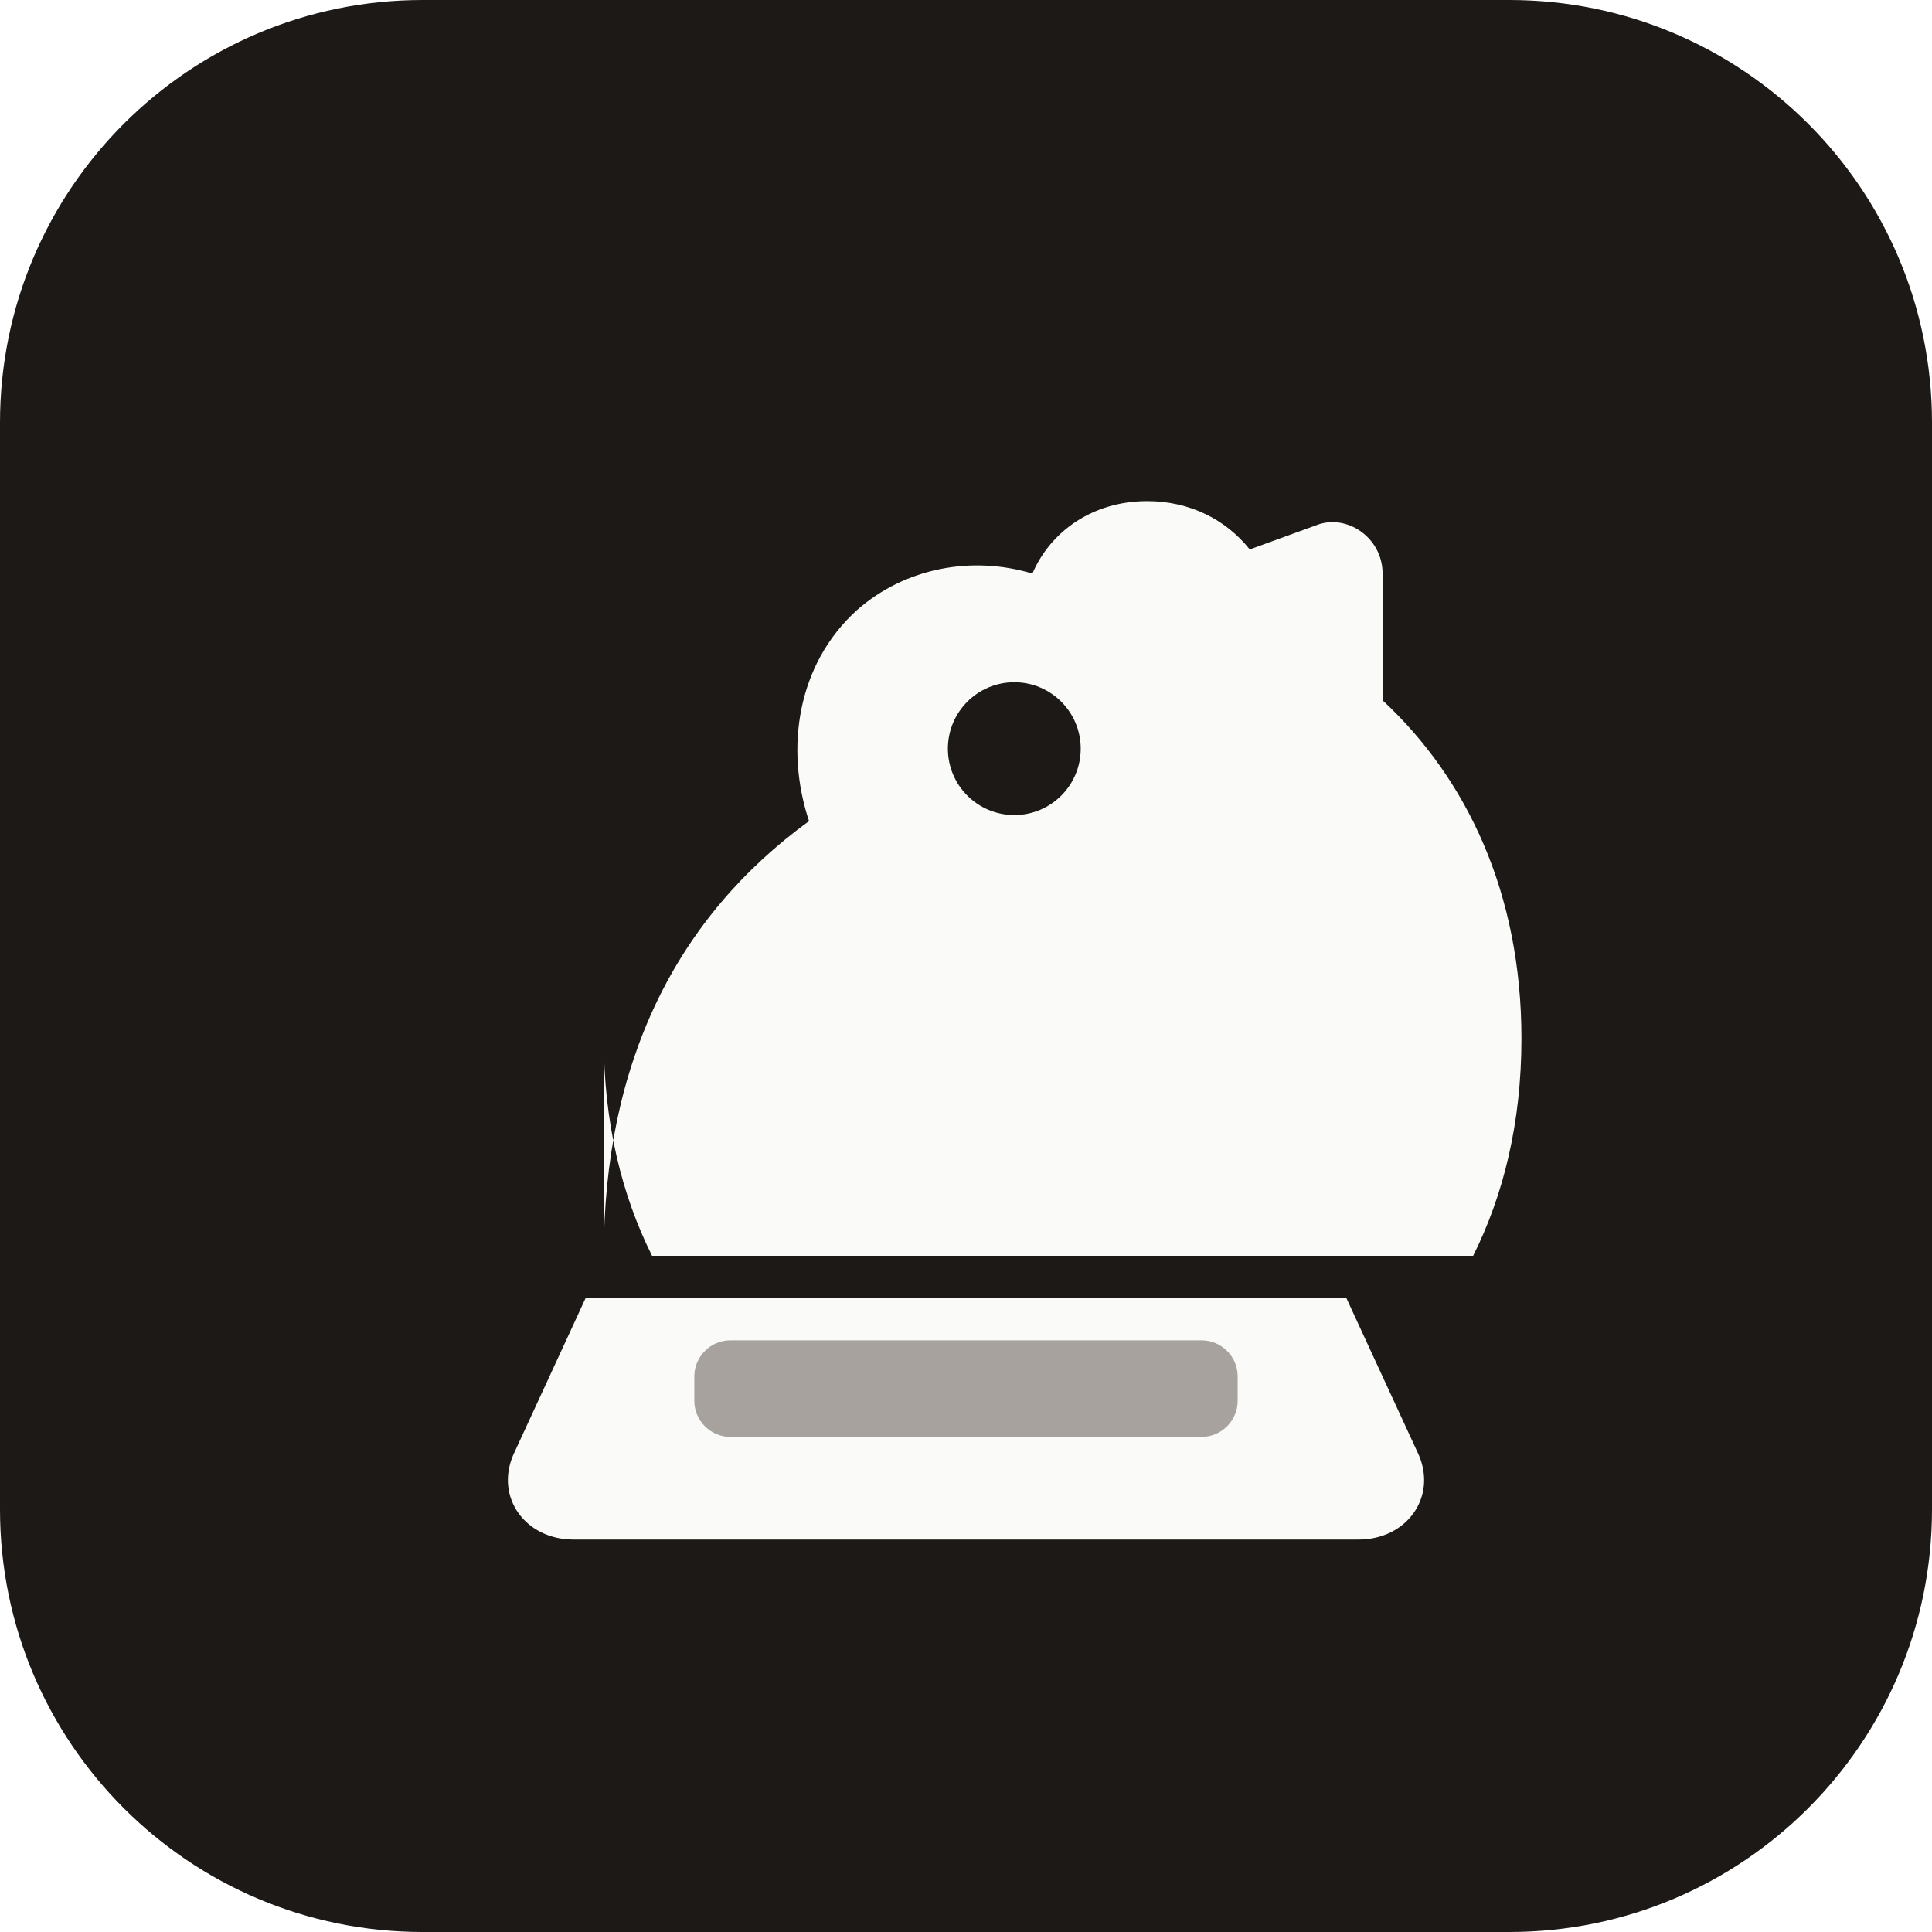
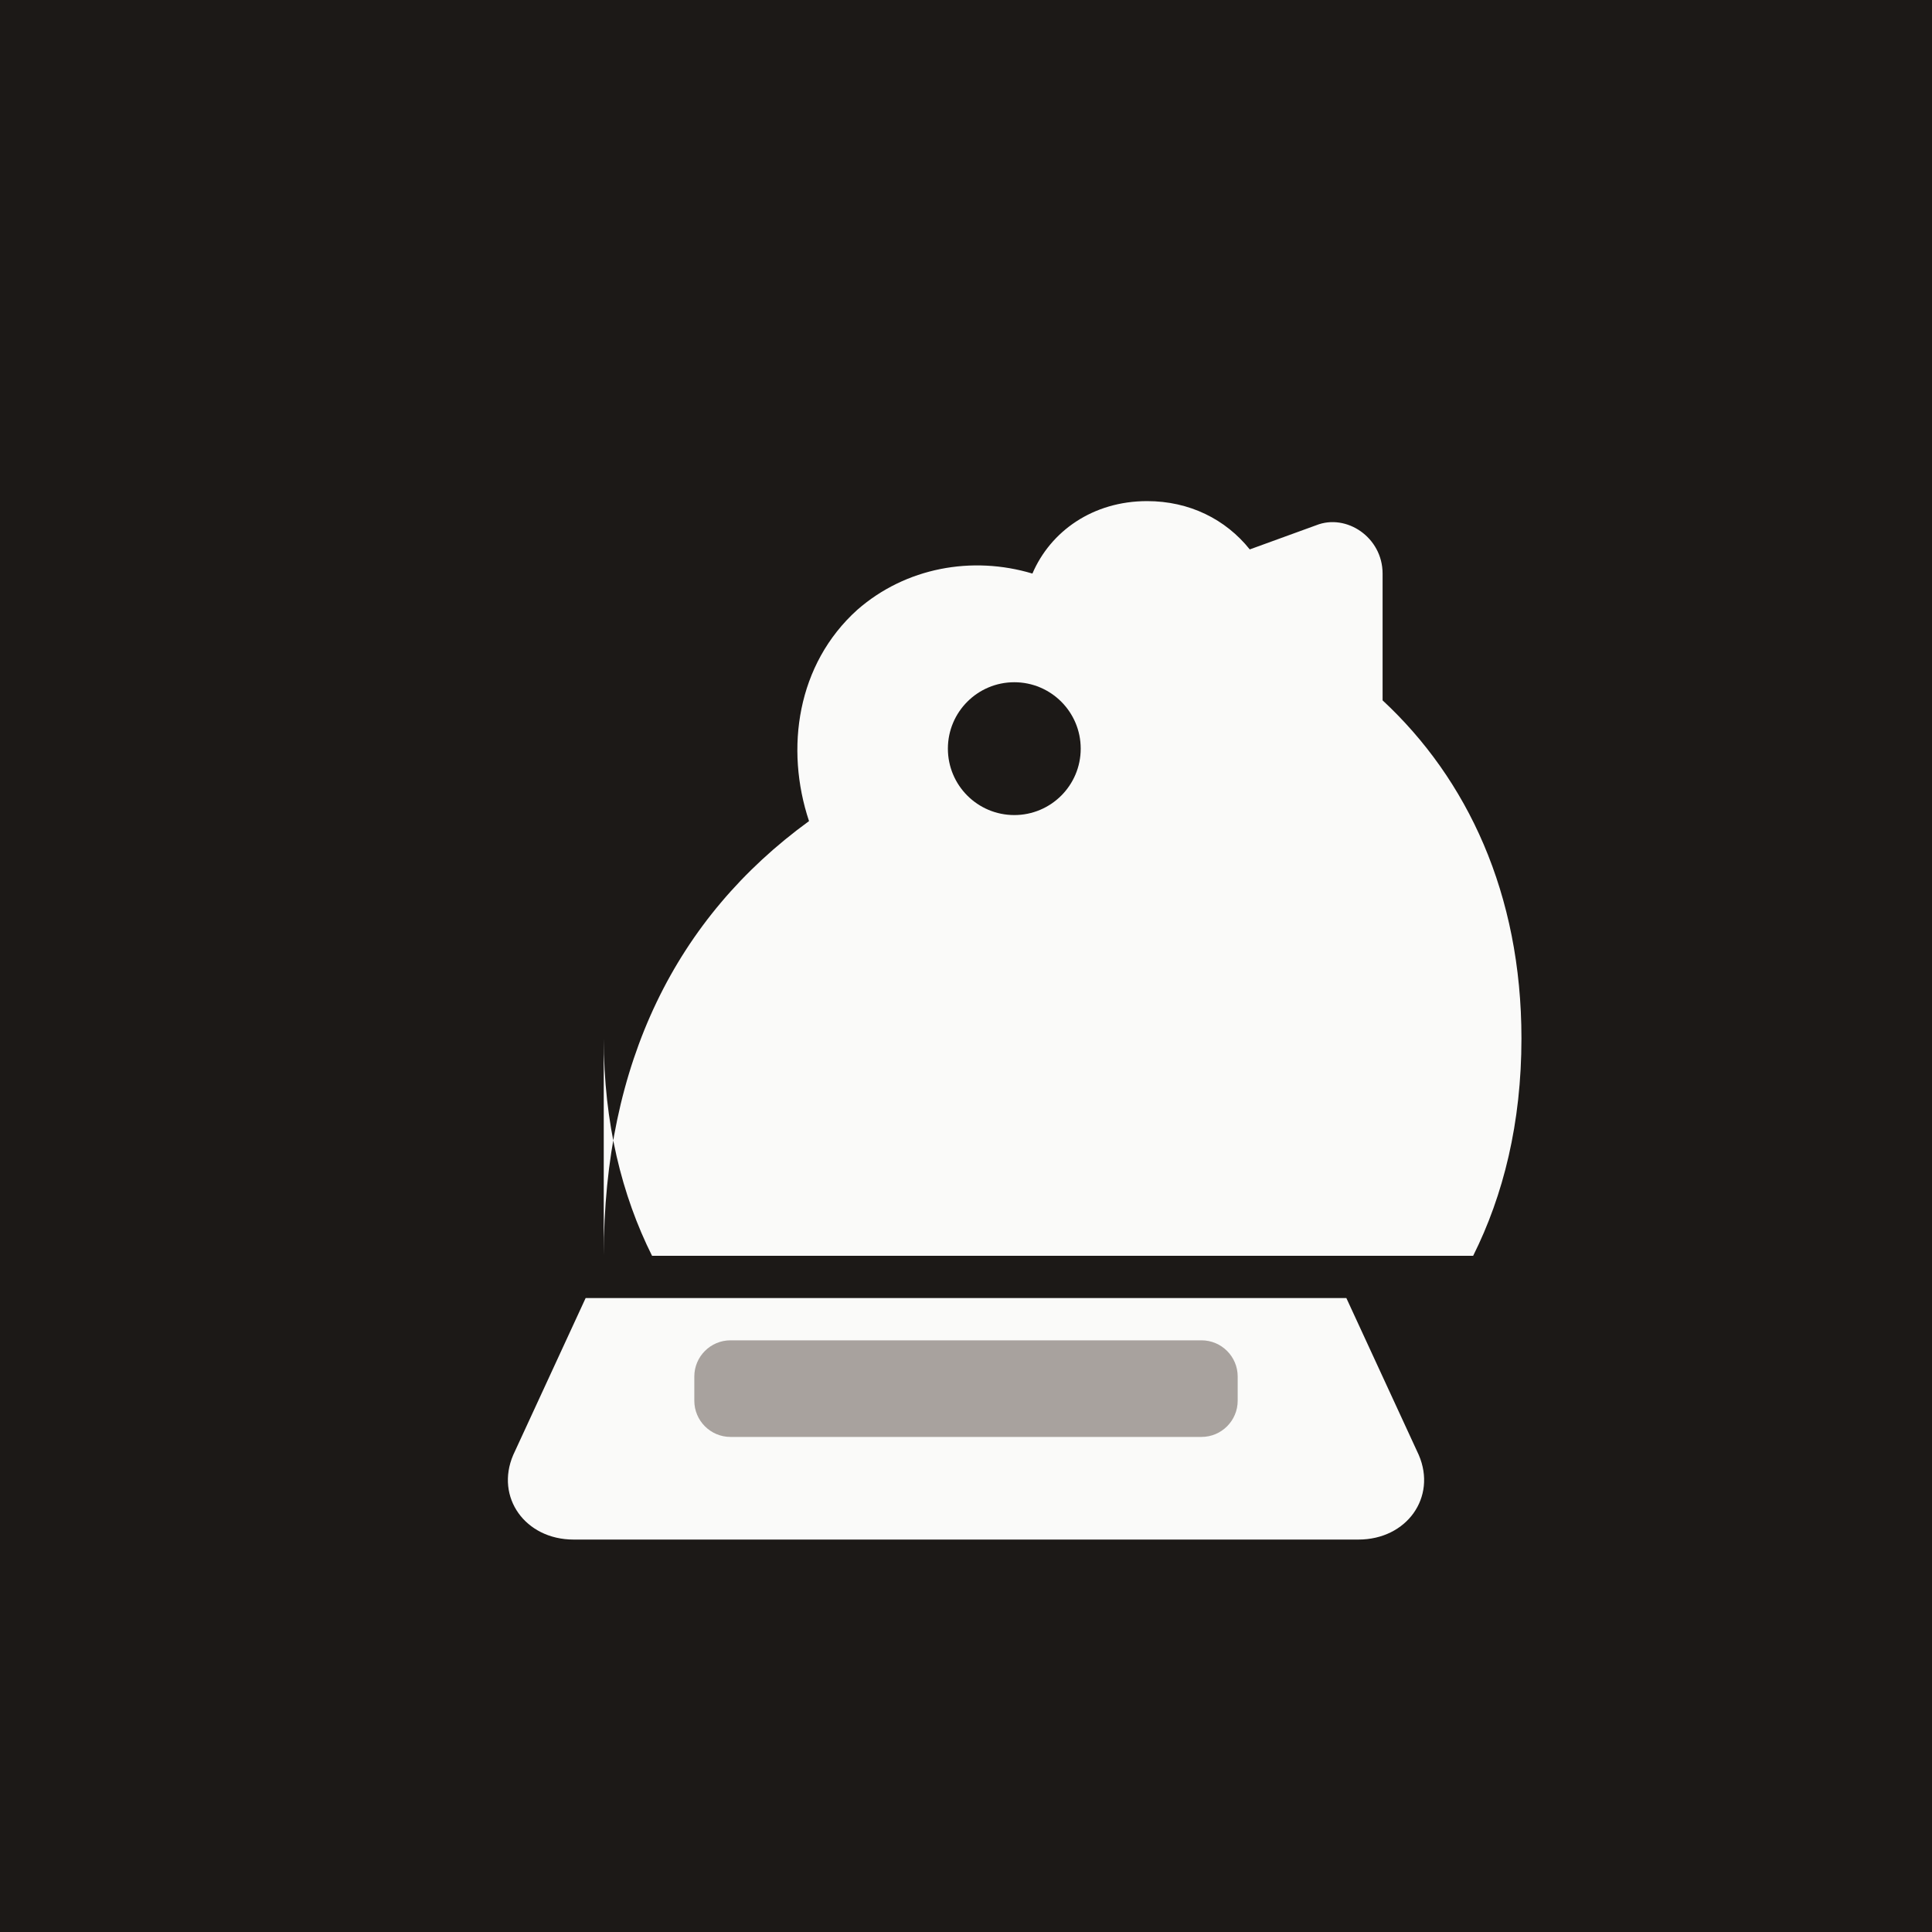
<svg xmlns="http://www.w3.org/2000/svg" viewBox="0 0 32 32" role="img" aria-label="favicon">
-   <rect width="32" height="32" rx="7" fill="#1c1917" />
+   <rect width="32" height="32" fill="#1c1917" />
  <path fill="#fafaf9" d="M9.5 25.5h13c.8 0 1.3-.7 1-1.4l-1.2-2.6H9.7l-1.2 2.6c-.3.7.2 1.4 1 1.4z" />
  <path fill="#fafaf9" d="M10 20.8c0-3.2 1.2-5.6 3.4-7.2-.4-1.2-.2-2.6.8-3.5.8-.7 1.9-.9 2.9-.6.3-.7 1-1.2 1.9-1.2.7 0 1.3.3 1.7.8l1.1-.4c.5-.2 1.1.2 1.1.8v2.1c1.4 1.3 2.3 3.2 2.3 5.6 0 1.4-.3 2.6-.8 3.6H10.8c-.5-1-.8-2.2-.8-3.6z" />
  <circle cx="16.8" cy="12.4" r="1.1" fill="#1c1917" />
  <rect x="11.5" y="22.2" width="9" height="1.6" rx=".6" fill="#a8a29e" />
</svg>
